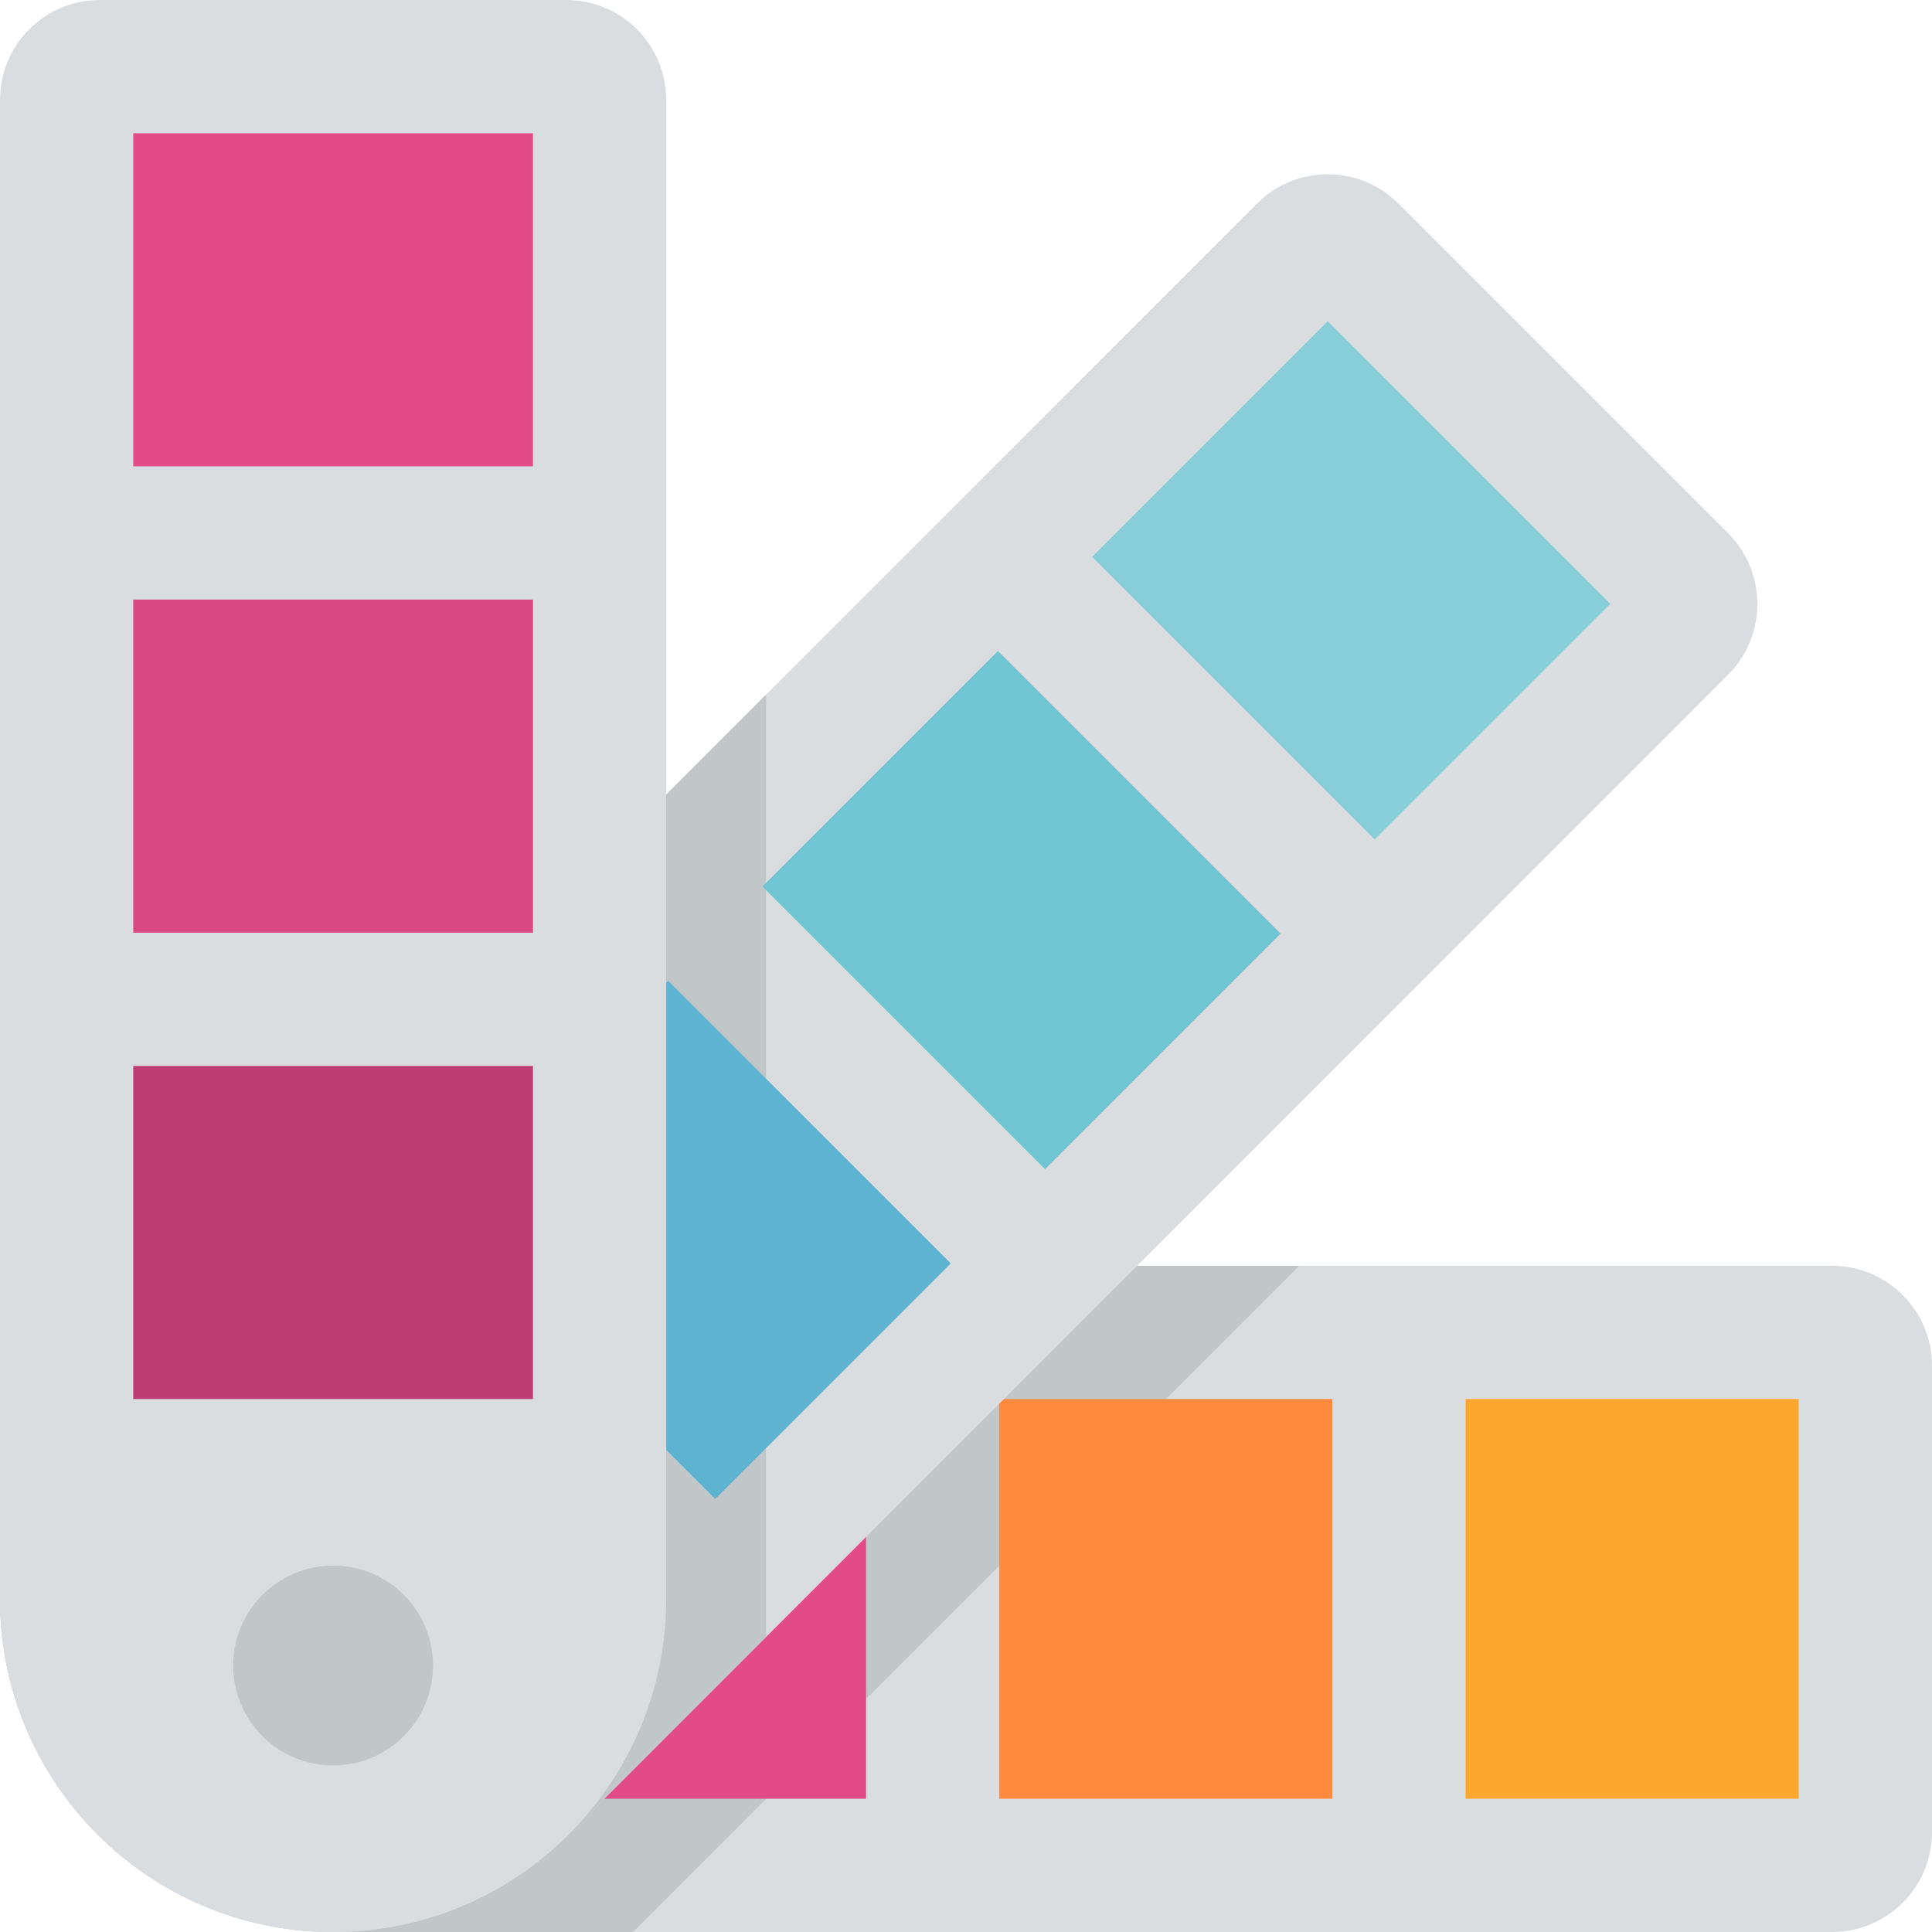
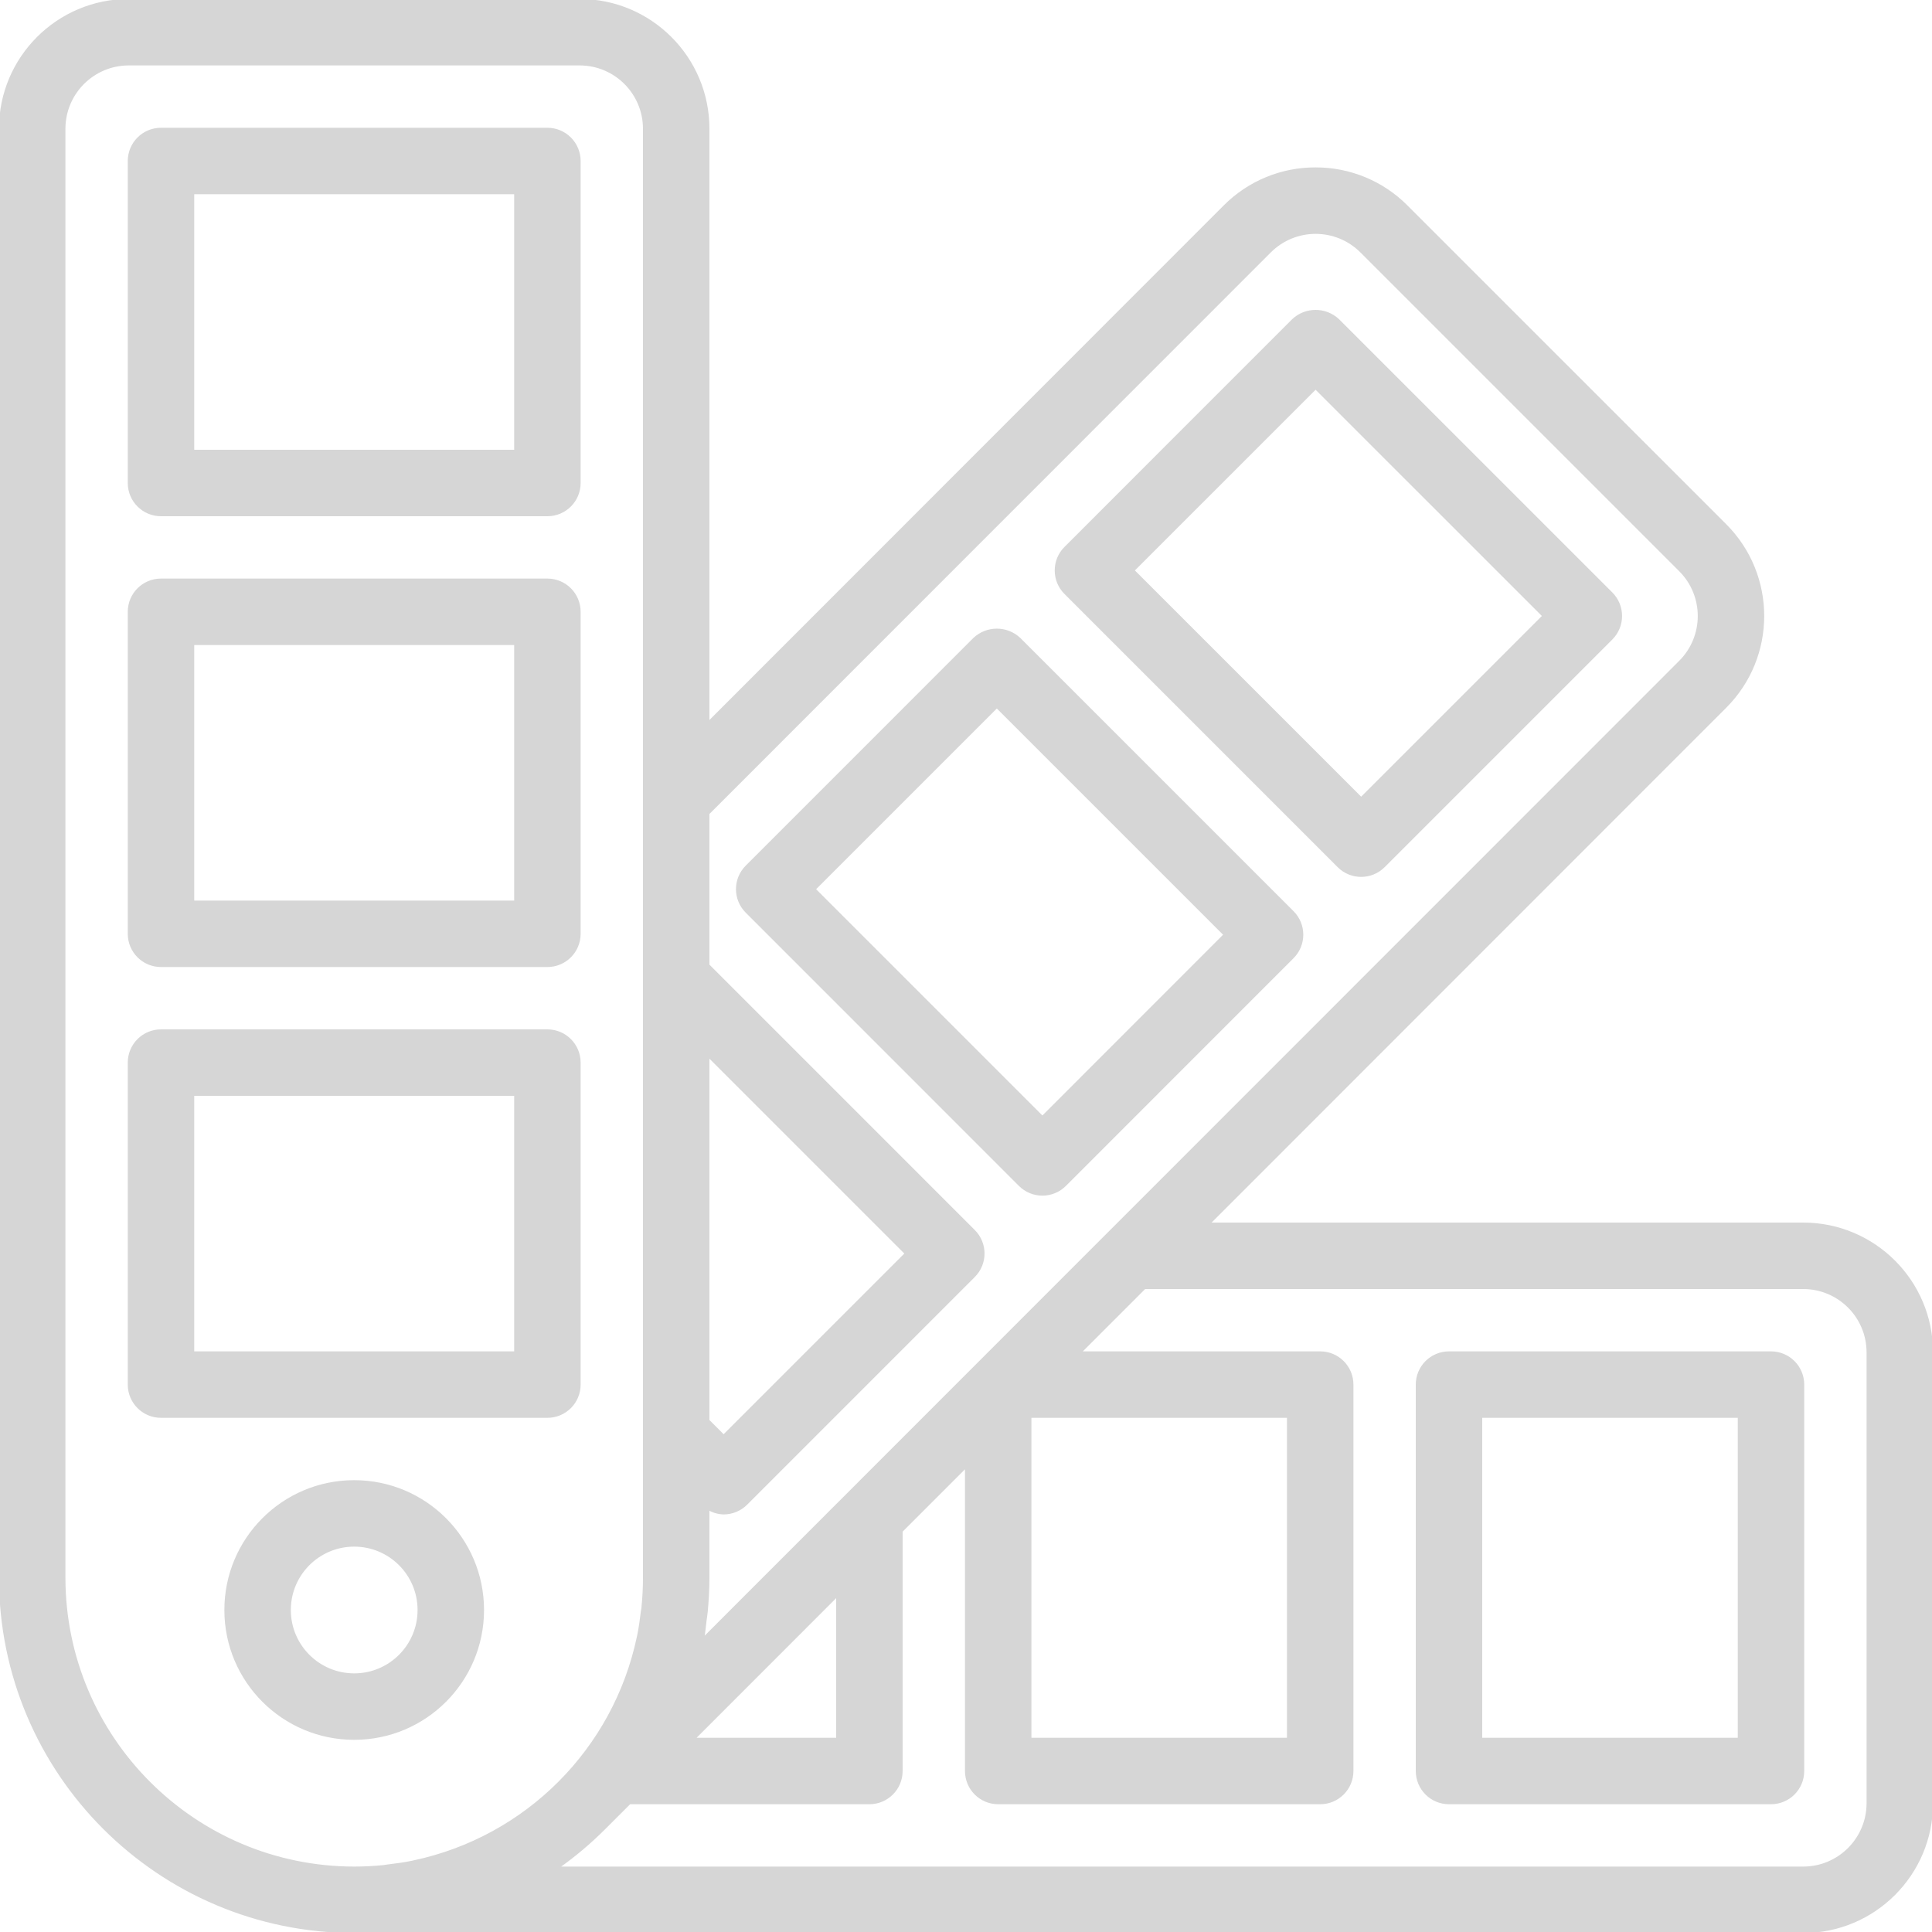
- <svg xmlns="http://www.w3.org/2000/svg" version="1.1" id="Capa_1" x="0px" y="0px" viewBox="0 0 587.697 587.697" style="enable-background:new 0 0 587.697 587.697;" xml:space="preserve">
-   <g>
-     <g>
-       <g id="flat_4_">
-         <path style="fill:#DADDDF;" d="M587.697,415.441v141.858c0,16.79-13.608,30.398-30.398,30.398H101.327     C45.364,587.697,0,542.332,0,486.37l0,0c0-55.963,45.364-101.327,101.327-101.327h455.971     C574.088,385.043,587.697,398.651,587.697,415.441z" />
-         <path style="fill:#C1C7C9;" d="M101.327,385.043C45.364,385.043,0,430.407,0,486.37s45.364,101.327,101.327,101.327h91.194     l202.654-202.654H101.327z" />
-         <rect x="445.839" y="425.573" style="fill:#FDA72F;" width="101.327" height="121.592" />
-         <rect x="303.981" y="425.573" style="fill:#FF8A3D;" width="101.327" height="121.592" />
-         <rect x="162.123" y="425.573" style="fill:#E34B87;" width="101.327" height="121.592" />
-         <path style="fill:#DADDDF;" d="M29.679,558.018L29.679,558.018c-39.568-39.568-39.568-103.728,0-143.297l352.699-352.81     c11.865-11.876,31.118-11.876,42.993,0l0,0l100.314,100.314c11.865,11.865,11.865,31.118,0,42.983l-352.709,352.81     C133.407,597.586,69.247,597.586,29.679,558.018z" />
-         <path style="fill:#C1C7C9;" d="M233.052,211.277L29.679,414.721c-39.396,39.74-39.112,103.901,0.628,143.297     c39.497,39.153,103.171,39.153,142.668,0l60.077-60.097V211.277z" />
-         <rect x="360.363" y="115.748" transform="matrix(0.7071 -0.7071 0.7071 0.7071 -4.4487 342.3478)" style="fill:#87CED9;" width="101.326" height="121.591" />
-         <rect x="260.064" y="216.049" transform="matrix(0.7071 -0.7071 0.7071 0.7071 -104.7484 300.8033)" style="fill:#71C4D1;" width="101.326" height="121.591" />
-         <rect x="159.746" y="316.362" transform="matrix(0.7071 -0.7071 0.7071 0.7071 -205.0635 259.2483)" style="fill:#5EB3D1;" width="101.326" height="121.591" />
-         <path style="fill:#DADDDF;" d="M30.398,0h141.858c16.79,0,30.398,13.608,30.398,30.398V486.37     c0,55.963-45.364,101.327-101.327,101.327l0,0C45.364,587.697,0,542.332,0,486.37V30.398C0,13.608,13.608,0,30.398,0z" />
-         <rect x="40.531" y="40.531" style="fill:#E34B87;" width="121.592" height="101.327" />
-         <rect x="40.531" y="182.389" style="fill:#D94881;" width="121.592" height="101.327" />
-         <rect x="40.531" y="324.246" style="fill:#BF3D75;" width="121.592" height="101.327" />
-         <circle style="fill:#C1C7C9;" cx="101.327" cy="506.635" r="30.398" />
-       </g>
-     </g>
+ <svg xmlns="http://www.w3.org/2000/svg" height="512px" version="1.1" viewBox="0 0 937.5 937.5" width="512px">
+   <g id="surface1">
+     <path d="M 859.375 656.25 L 703.125 656.25 C 694.492 656.25 687.5 663.242 687.5 671.875 L 687.5 859.375 C 687.5 868.008 694.492 875 703.125 875 L 859.375 875 C 868.008 875 875 868.008 875 859.375 L 875 671.875 C 875 663.242 868.008 656.25 859.375 656.25 Z M 843.75 843.75 L 718.75 843.75 L 718.75 687.5 L 843.75 687.5 Z M 843.75 843.75 " style=" fill-rule:nonzero;fill-opacity:1;" stroke="#d6d6d6" fill="#d6d6d6" />
+     <path d="M 649.453 420.438 C 655.555 426.539 665.438 426.539 671.543 420.438 L 782.031 309.953 C 788.133 303.848 788.133 293.953 782.031 287.852 L 649.438 155.277 C 643.242 149.41 633.539 149.41 627.344 155.277 L 516.875 265.762 C 510.773 271.867 510.773 281.762 516.875 287.852 Z M 638.391 188.422 L 748.898 298.902 L 660.5 387.301 L 550 276.805 Z M 638.391 188.422 " style=" fill-rule:nonzero;fill-opacity:1;" stroke="#d6d6d6" fill="#d6d6d6" />
+     <path d="M 505.828 579.688 C 509.969 579.688 513.945 578.039 516.875 575.109 L 627.344 464.605 C 633.445 458.508 633.445 448.613 627.344 442.508 L 494.766 309.938 C 488.562 304.078 478.867 304.078 472.664 309.938 L 362.207 420.422 C 356.102 426.52 356.102 436.414 362.207 442.508 L 494.781 575.109 C 497.711 578.039 501.684 579.688 505.828 579.688 Z M 483.715 343.09 L 594.199 453.574 L 505.828 541.988 L 395.312 431.488 Z M 483.715 343.09 " style=" fill-rule:nonzero;fill-opacity:1;" stroke="#d6d6d6" fill="#d6d6d6" />
+     <path d="M 78.125 250 L 265.625 250 C 274.258 250 281.25 243.008 281.25 234.375 L 281.25 78.125 C 281.25 69.492 274.258 62.5 265.625 62.5 L 78.125 62.5 C 69.492 62.5 62.5 69.492 62.5 78.125 L 62.5 234.375 C 62.5 243.008 69.492 250 78.125 250 Z M 93.75 93.75 L 250 93.75 L 250 218.75 L 93.75 218.75 Z M 93.75 93.75 " style=" fill-rule:nonzero;fill-opacity:1;" stroke="#d6d6d6" fill="#d6d6d6" />
+     <path d="M 78.125 468.75 L 265.625 468.75 C 274.258 468.75 281.25 461.758 281.25 453.125 L 281.25 296.875 C 281.25 288.242 274.258 281.25 265.625 281.25 L 78.125 281.25 C 69.492 281.25 62.5 288.242 62.5 296.875 L 62.5 453.125 C 62.5 461.758 69.492 468.75 78.125 468.75 Z M 93.75 312.5 L 250 312.5 L 250 437.5 L 93.75 437.5 Z M 93.75 312.5 " style=" fill-rule:nonzero;fill-opacity:1;" stroke="#d6d6d6" fill="#d6d6d6" />
+     <path d="M 281.25 671.875 L 281.25 515.625 C 281.25 506.992 274.258 500 265.625 500 L 78.125 500 C 69.492 500 62.5 506.992 62.5 515.625 L 62.5 671.875 C 62.5 680.508 69.492 687.5 78.125 687.5 L 265.625 687.5 C 274.258 687.5 281.25 680.508 281.25 671.875 Z M 250 656.25 L 93.75 656.25 L 93.75 531.25 L 250 531.25 Z M 250 656.25 " style=" fill-rule:nonzero;fill-opacity:1;" stroke="#d6d6d6" fill="#d6d6d6" />
+     <path d="M 171.875 718.75 C 137.359 718.75 109.375 746.734 109.375 781.25 C 109.375 815.766 137.359 843.75 171.875 843.75 C 206.391 843.75 234.375 815.766 234.375 781.25 C 234.375 746.734 206.391 718.75 171.875 718.75 Z M 171.875 812.5 C 154.613 812.5 140.625 798.512 140.625 781.25 C 140.625 763.988 154.613 750 171.875 750 C 189.137 750 203.125 763.988 203.125 781.25 C 203.125 798.512 189.137 812.5 171.875 812.5 Z M 171.875 812.5 " style=" fill-rule:nonzero;fill-opacity:1;" stroke="#d6d6d6" fill="#d6d6d6" />
+     <path d="M 875 593.75 L 586.719 593.75 L 837.281 343.09 C 861.68 318.691 861.68 279.121 837.281 254.711 L 682.594 100.031 C 670.895 88.281 654.977 81.688 638.391 81.734 C 621.816 81.68 605.902 88.258 594.199 100 L 343.75 350.582 L 343.75 62.5 C 343.75 27.984 315.766 0 281.25 0 L 62.5 0 C 27.984 0 0 27.984 0 62.5 L 0 765.625 C 0.117 860.504 76.996 937.383 171.875 937.5 L 875 937.5 C 909.516 937.5 937.5 909.516 937.5 875 L 937.5 656.25 C 937.5 621.734 909.516 593.75 875 593.75 Z M 343.75 512.5 L 439.527 608.281 L 351.141 696.656 L 343.75 689.262 Z M 342.344 786.527 C 342.531 785.062 342.77 783.602 342.922 782.129 C 343.418 776.672 343.75 771.188 343.75 765.633 L 343.75 732.246 C 345.996 733.574 348.535 734.305 351.141 734.375 C 355.281 734.375 359.258 732.727 362.188 729.797 L 472.664 619.316 C 478.77 613.211 478.77 603.32 472.664 597.223 L 343.75 468.301 L 343.75 394.781 L 616.297 122.141 C 628.508 109.93 648.289 109.93 660.5 122.141 L 815.188 276.828 C 827.387 289.031 827.387 308.812 815.188 321.016 L 370.484 765.863 L 341.25 795.113 C 341.738 792.266 342 789.375 342.344 786.516 Z M 500 687.5 L 625 687.5 L 625 843.75 L 500 843.75 Z M 406.25 774.289 L 406.25 843.75 L 336.816 843.75 Z M 200.141 903.391 C 196.234 904.203 192.234 904.746 188.223 905.219 C 187.508 905.297 186.828 905.461 186.129 905.527 C 181.438 906 176.754 906.25 171.875 906.25 C 94.242 906.164 31.336 843.258 31.25 765.625 L 31.25 62.5 C 31.25 45.238 45.238 31.25 62.5 31.25 L 281.25 31.25 C 298.512 31.25 312.5 45.238 312.5 62.5 L 312.5 765.625 C 312.5 770.438 312.25 775.188 311.777 779.879 C 311.777 780.59 311.547 781.281 311.469 781.992 C 310.996 786.016 310.438 790 309.641 793.891 L 309.531 794.328 C 298.027 848.977 255.359 891.695 200.723 903.25 Z M 906.25 875 C 906.25 892.262 892.262 906.25 875 906.25 L 270.762 906.25 C 278.848 900.543 286.414 894.16 293.402 887.152 L 305.566 875 L 421.875 875 C 430.508 875 437.5 868.008 437.5 859.375 L 437.5 743.016 L 468.75 711.766 L 468.75 859.375 C 468.75 868.008 475.742 875 484.375 875 L 640.625 875 C 649.258 875 656.25 868.008 656.25 859.375 L 656.25 671.875 C 656.25 663.242 649.258 656.25 640.625 656.25 L 524.227 656.25 L 555.477 625 L 875 625 C 892.262 625 906.25 638.988 906.25 656.25 Z M 906.25 875 " style=" fill-rule:nonzero;fill-opacity:1;" stroke="#d6d6d6" fill="#d6d6d6" />
  </g>
-   <g>
- </g>
-   <g>
- </g>
-   <g>
- </g>
-   <g>
- </g>
-   <g>
- </g>
-   <g>
- </g>
-   <g>
- </g>
-   <g>
- </g>
-   <g>
- </g>
-   <g>
- </g>
-   <g>
- </g>
-   <g>
- </g>
-   <g>
- </g>
-   <g>
- </g>
-   <g>
- </g>
</svg>
